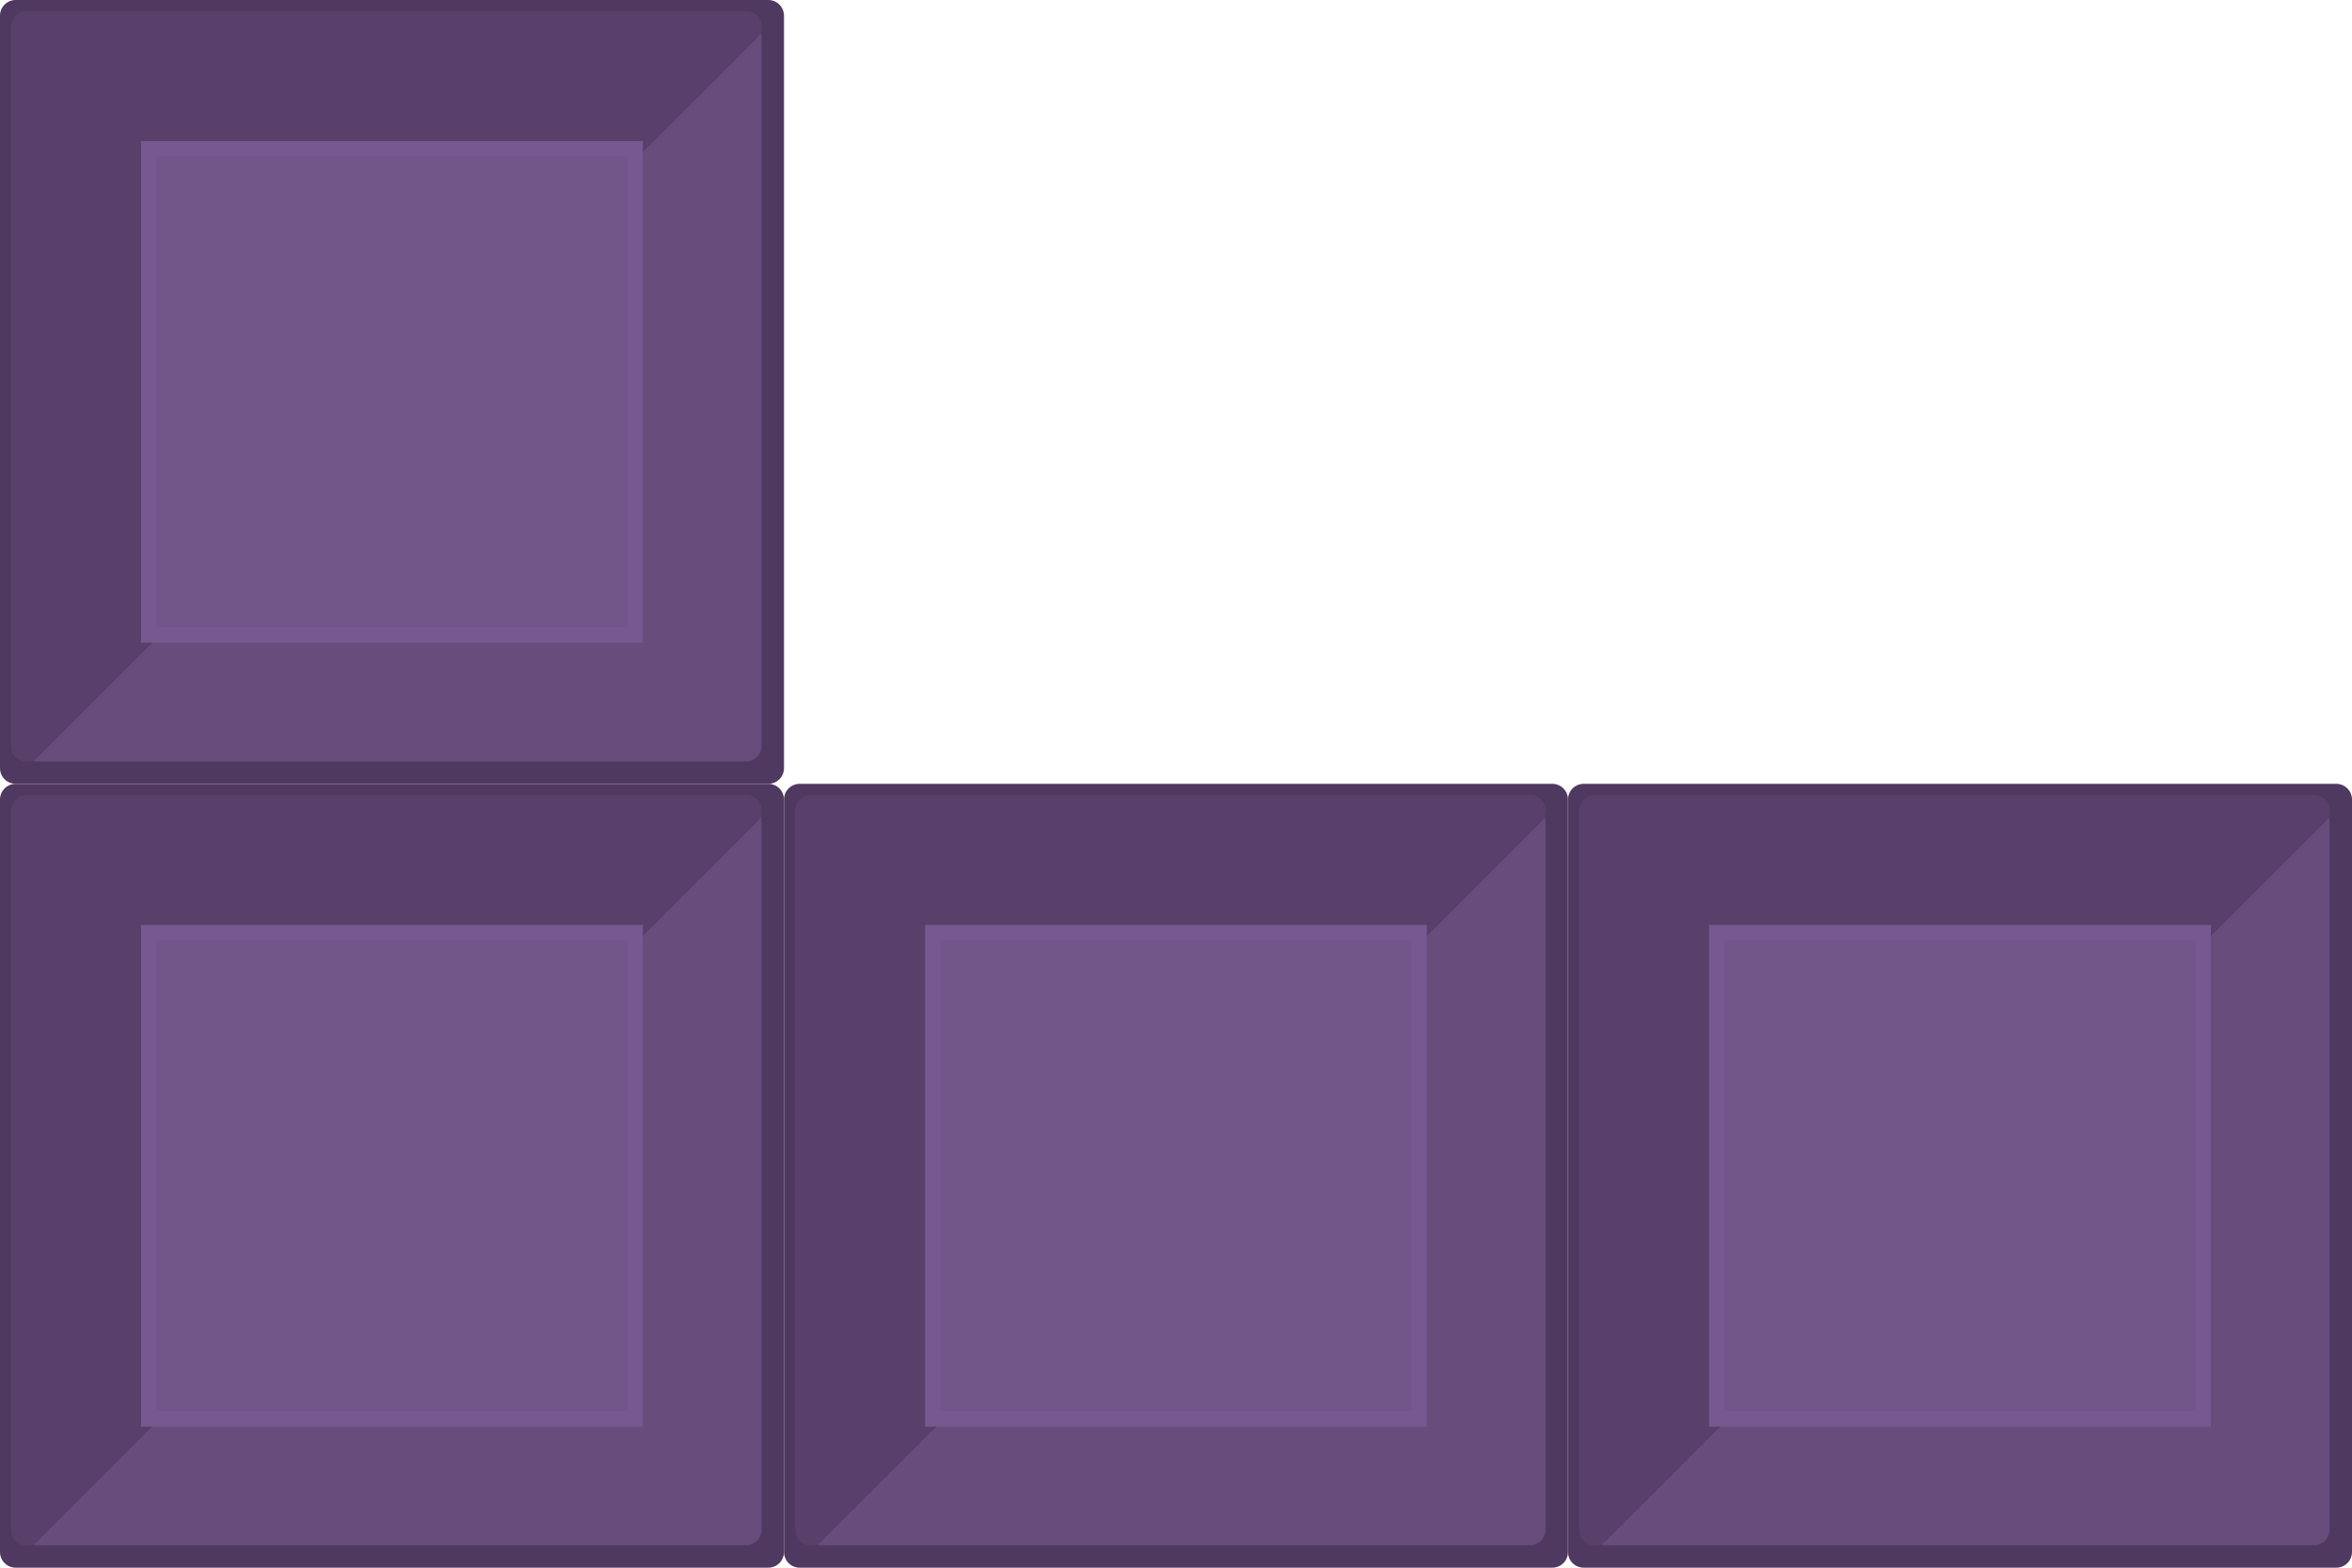
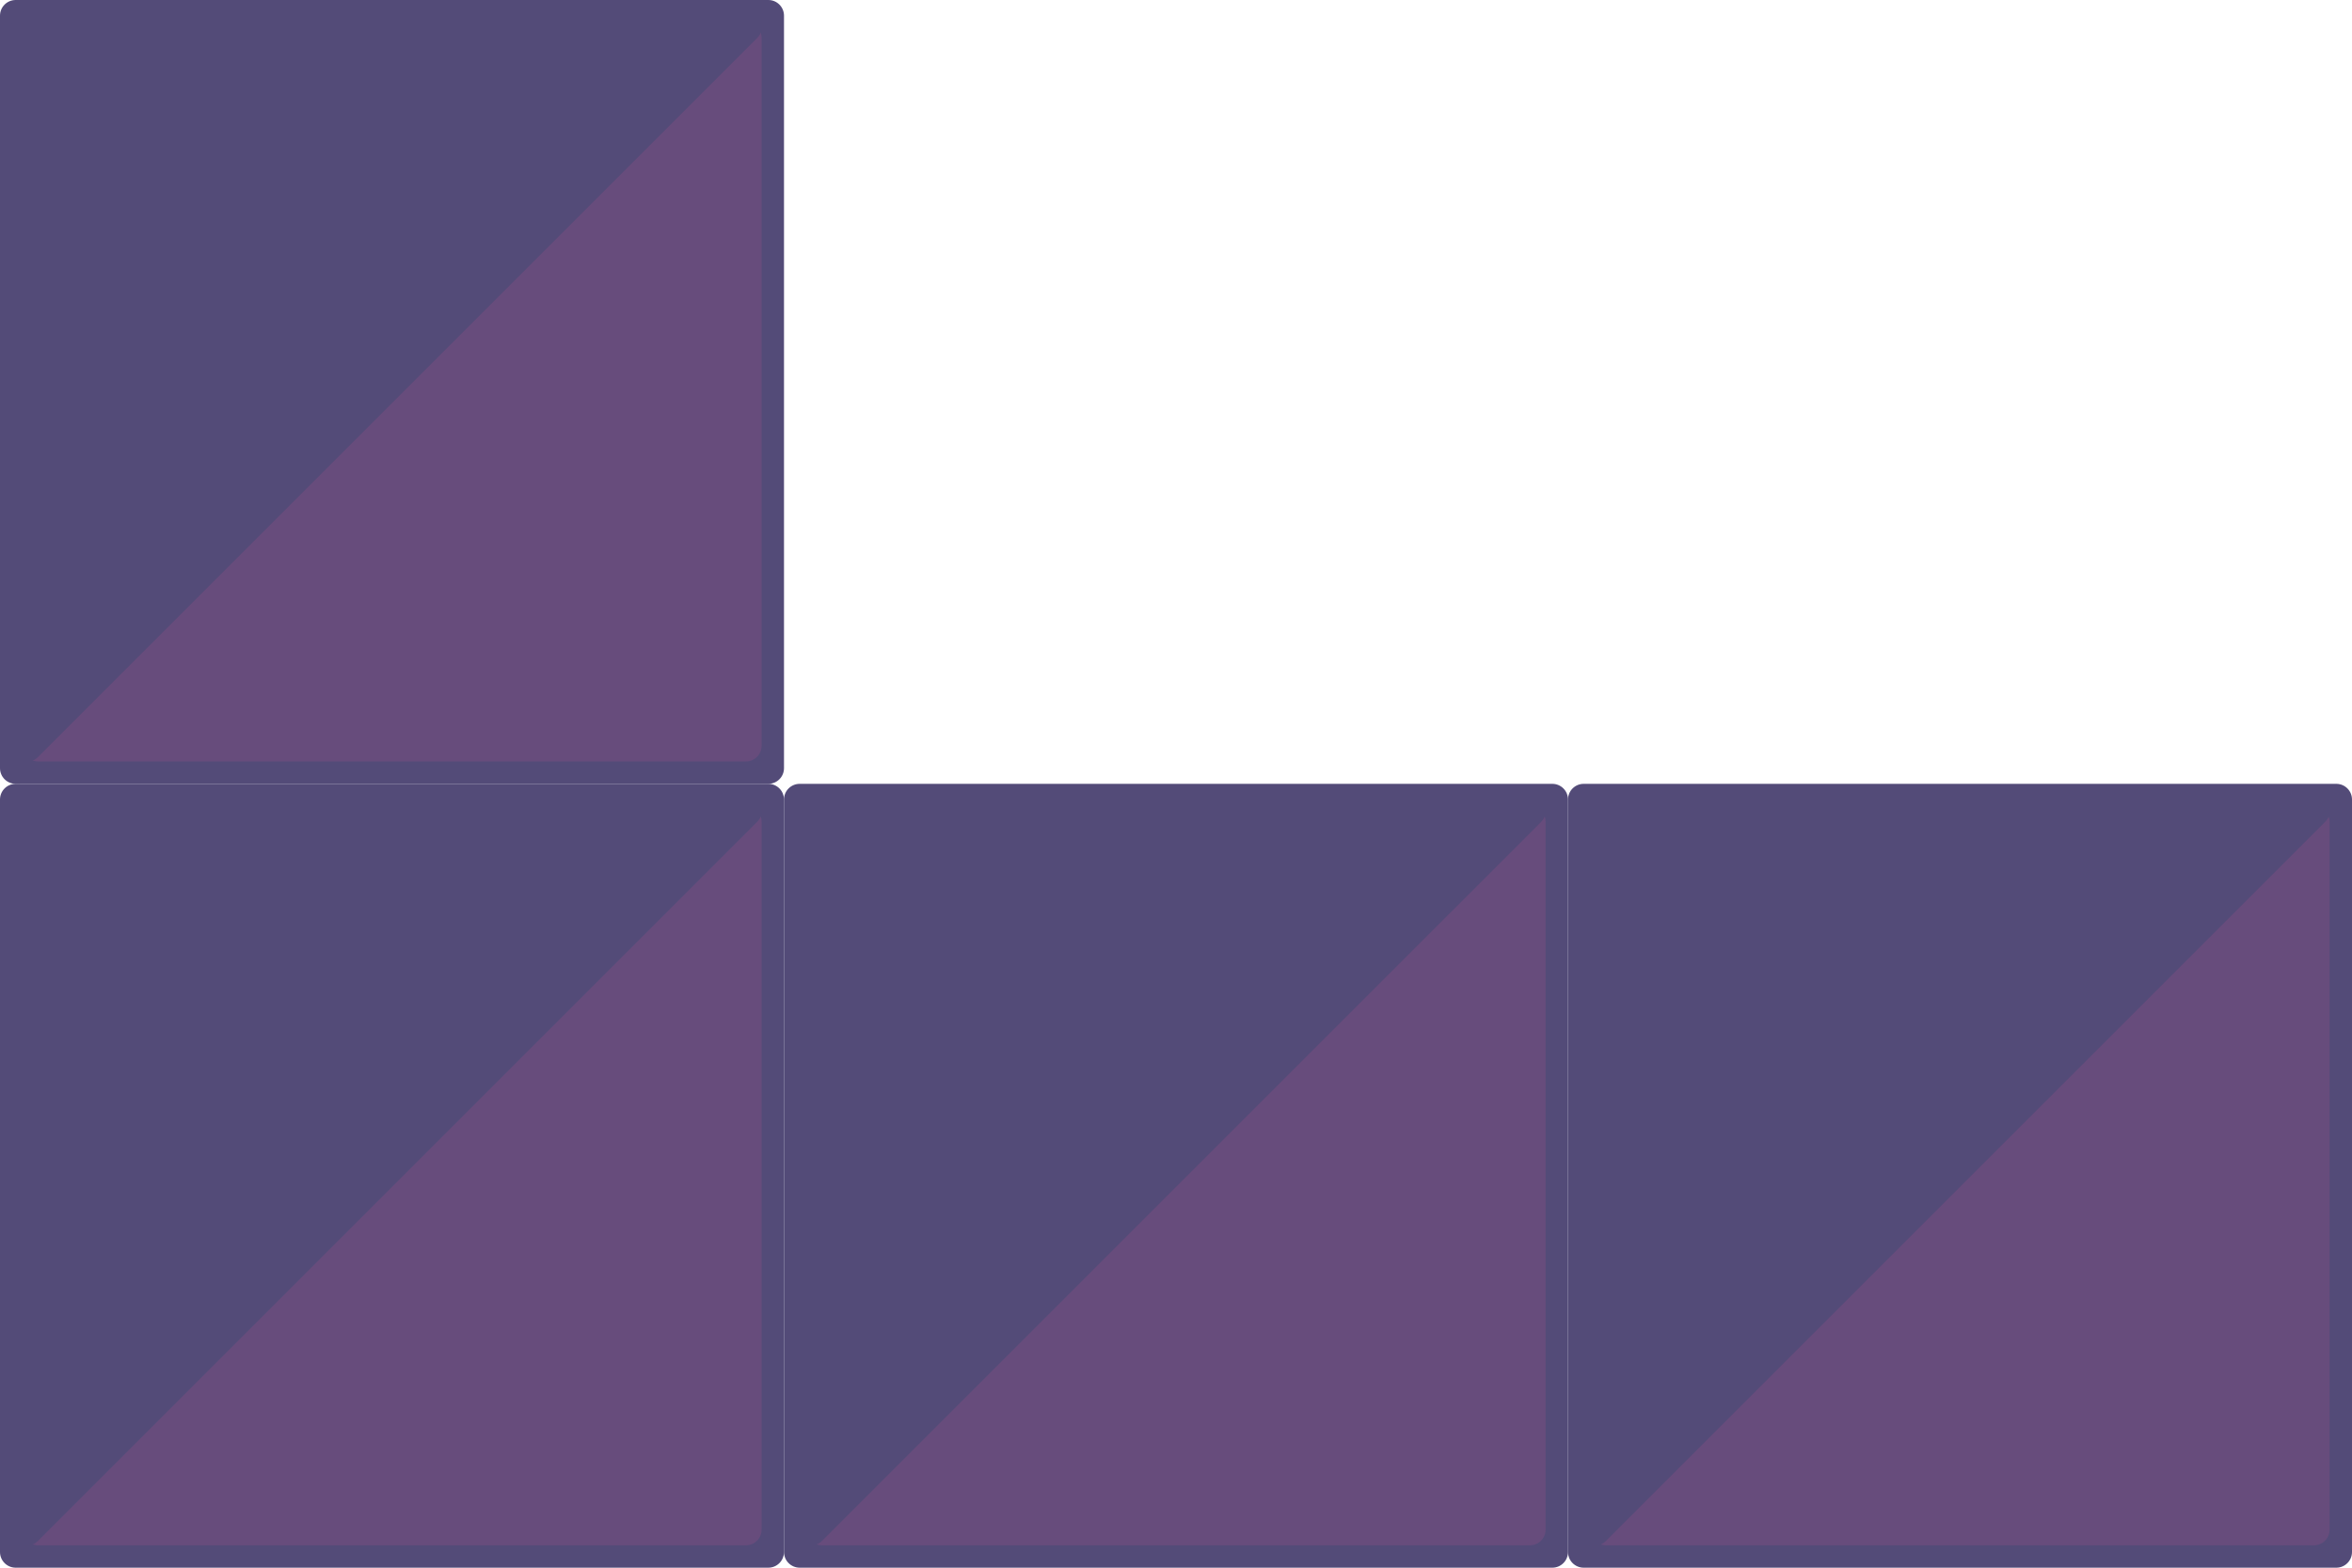
<svg xmlns="http://www.w3.org/2000/svg" width="150" height="100" viewBox="0 0 150 100" fill="none">
-   <rect width="50" height="50" rx="1" fill="#4F3960" />
+   <rect width="50" height="50" rx="1" fill="#534B78" />
  <rect x="1.429" y="1.429" width="47.143" height="47.143" rx="1" fill="#674C7C" />
-   <path d="M48.293 2.421L2.421 48.293C1.792 48.923 0.714 48.477 0.714 47.586V1.714C0.714 1.162 1.162 0.714 1.714 0.714H47.586C48.477 0.714 48.923 1.791 48.293 2.421Z" fill="#58406A" />
-   <rect x="9.5" y="9.5" width="31" height="31" fill="#725589" stroke="#77588F" />
-   <rect y="50" width="50" height="50" rx="1" fill="#4F3960" />
+   <path d="M48.293 2.421L2.421 48.293C1.792 48.923 0.714 48.477 0.714 47.586V1.714C0.714 1.162 1.162 0.714 1.714 0.714H47.586C48.477 0.714 48.923 1.791 48.293 2.421Z" fill="#534B78" />
+   <rect y="50" width="50" height="50" rx="1" fill="#534B78" />
  <rect x="1.429" y="51.429" width="47.143" height="47.143" rx="1" fill="#674C7C" />
-   <path d="M48.293 52.421L2.421 98.293C1.792 98.923 0.714 98.477 0.714 97.586V51.714C0.714 51.162 1.162 50.714 1.714 50.714H47.586C48.477 50.714 48.923 51.791 48.293 52.421Z" fill="#58406A" />
-   <rect x="9.5" y="59.5" width="31" height="31" fill="#725589" stroke="#77588F" />
-   <rect x="50" y="50" width="50" height="50" rx="1" fill="#4F3960" />
+   <path d="M48.293 52.421L2.421 98.293C1.792 98.923 0.714 98.477 0.714 97.586V51.714C0.714 51.162 1.162 50.714 1.714 50.714H47.586C48.477 50.714 48.923 51.791 48.293 52.421Z" fill="#534B78" />
+   <rect x="50" y="50" width="50" height="50" rx="1" fill="#534B78" />
  <rect x="51.429" y="51.429" width="47.143" height="47.143" rx="1" fill="#674C7C" />
-   <path d="M98.293 52.421L52.422 98.293C51.791 98.923 50.714 98.477 50.714 97.586V51.714C50.714 51.162 51.162 50.714 51.714 50.714H97.586C98.477 50.714 98.923 51.791 98.293 52.421Z" fill="#58406A" />
-   <rect x="59.5" y="59.5" width="31" height="31" fill="#725589" stroke="#77588F" />
-   <rect x="100" y="50" width="50" height="50" rx="1" fill="#4F3960" />
+   <path d="M98.293 52.421L52.422 98.293C51.791 98.923 50.714 98.477 50.714 97.586V51.714C50.714 51.162 51.162 50.714 51.714 50.714H97.586C98.477 50.714 98.923 51.791 98.293 52.421Z" fill="#534B78" />
+   <rect x="100" y="50" width="50" height="50" rx="1" fill="#534B78" />
  <rect x="101.429" y="51.429" width="47.143" height="47.143" rx="1" fill="#674C7C" />
-   <path d="M148.293 52.421L102.421 98.293C101.791 98.923 100.714 98.477 100.714 97.586V51.714C100.714 51.162 101.162 50.714 101.714 50.714H147.586C148.477 50.714 148.923 51.791 148.293 52.421Z" fill="#58406A" />
-   <rect x="109.5" y="59.5" width="31" height="31" fill="#725589" stroke="#77588F" />
+   <path d="M148.293 52.421L102.421 98.293C101.791 98.923 100.714 98.477 100.714 97.586V51.714C100.714 51.162 101.162 50.714 101.714 50.714H147.586C148.477 50.714 148.923 51.791 148.293 52.421Z" fill="#534B78" />
</svg>
